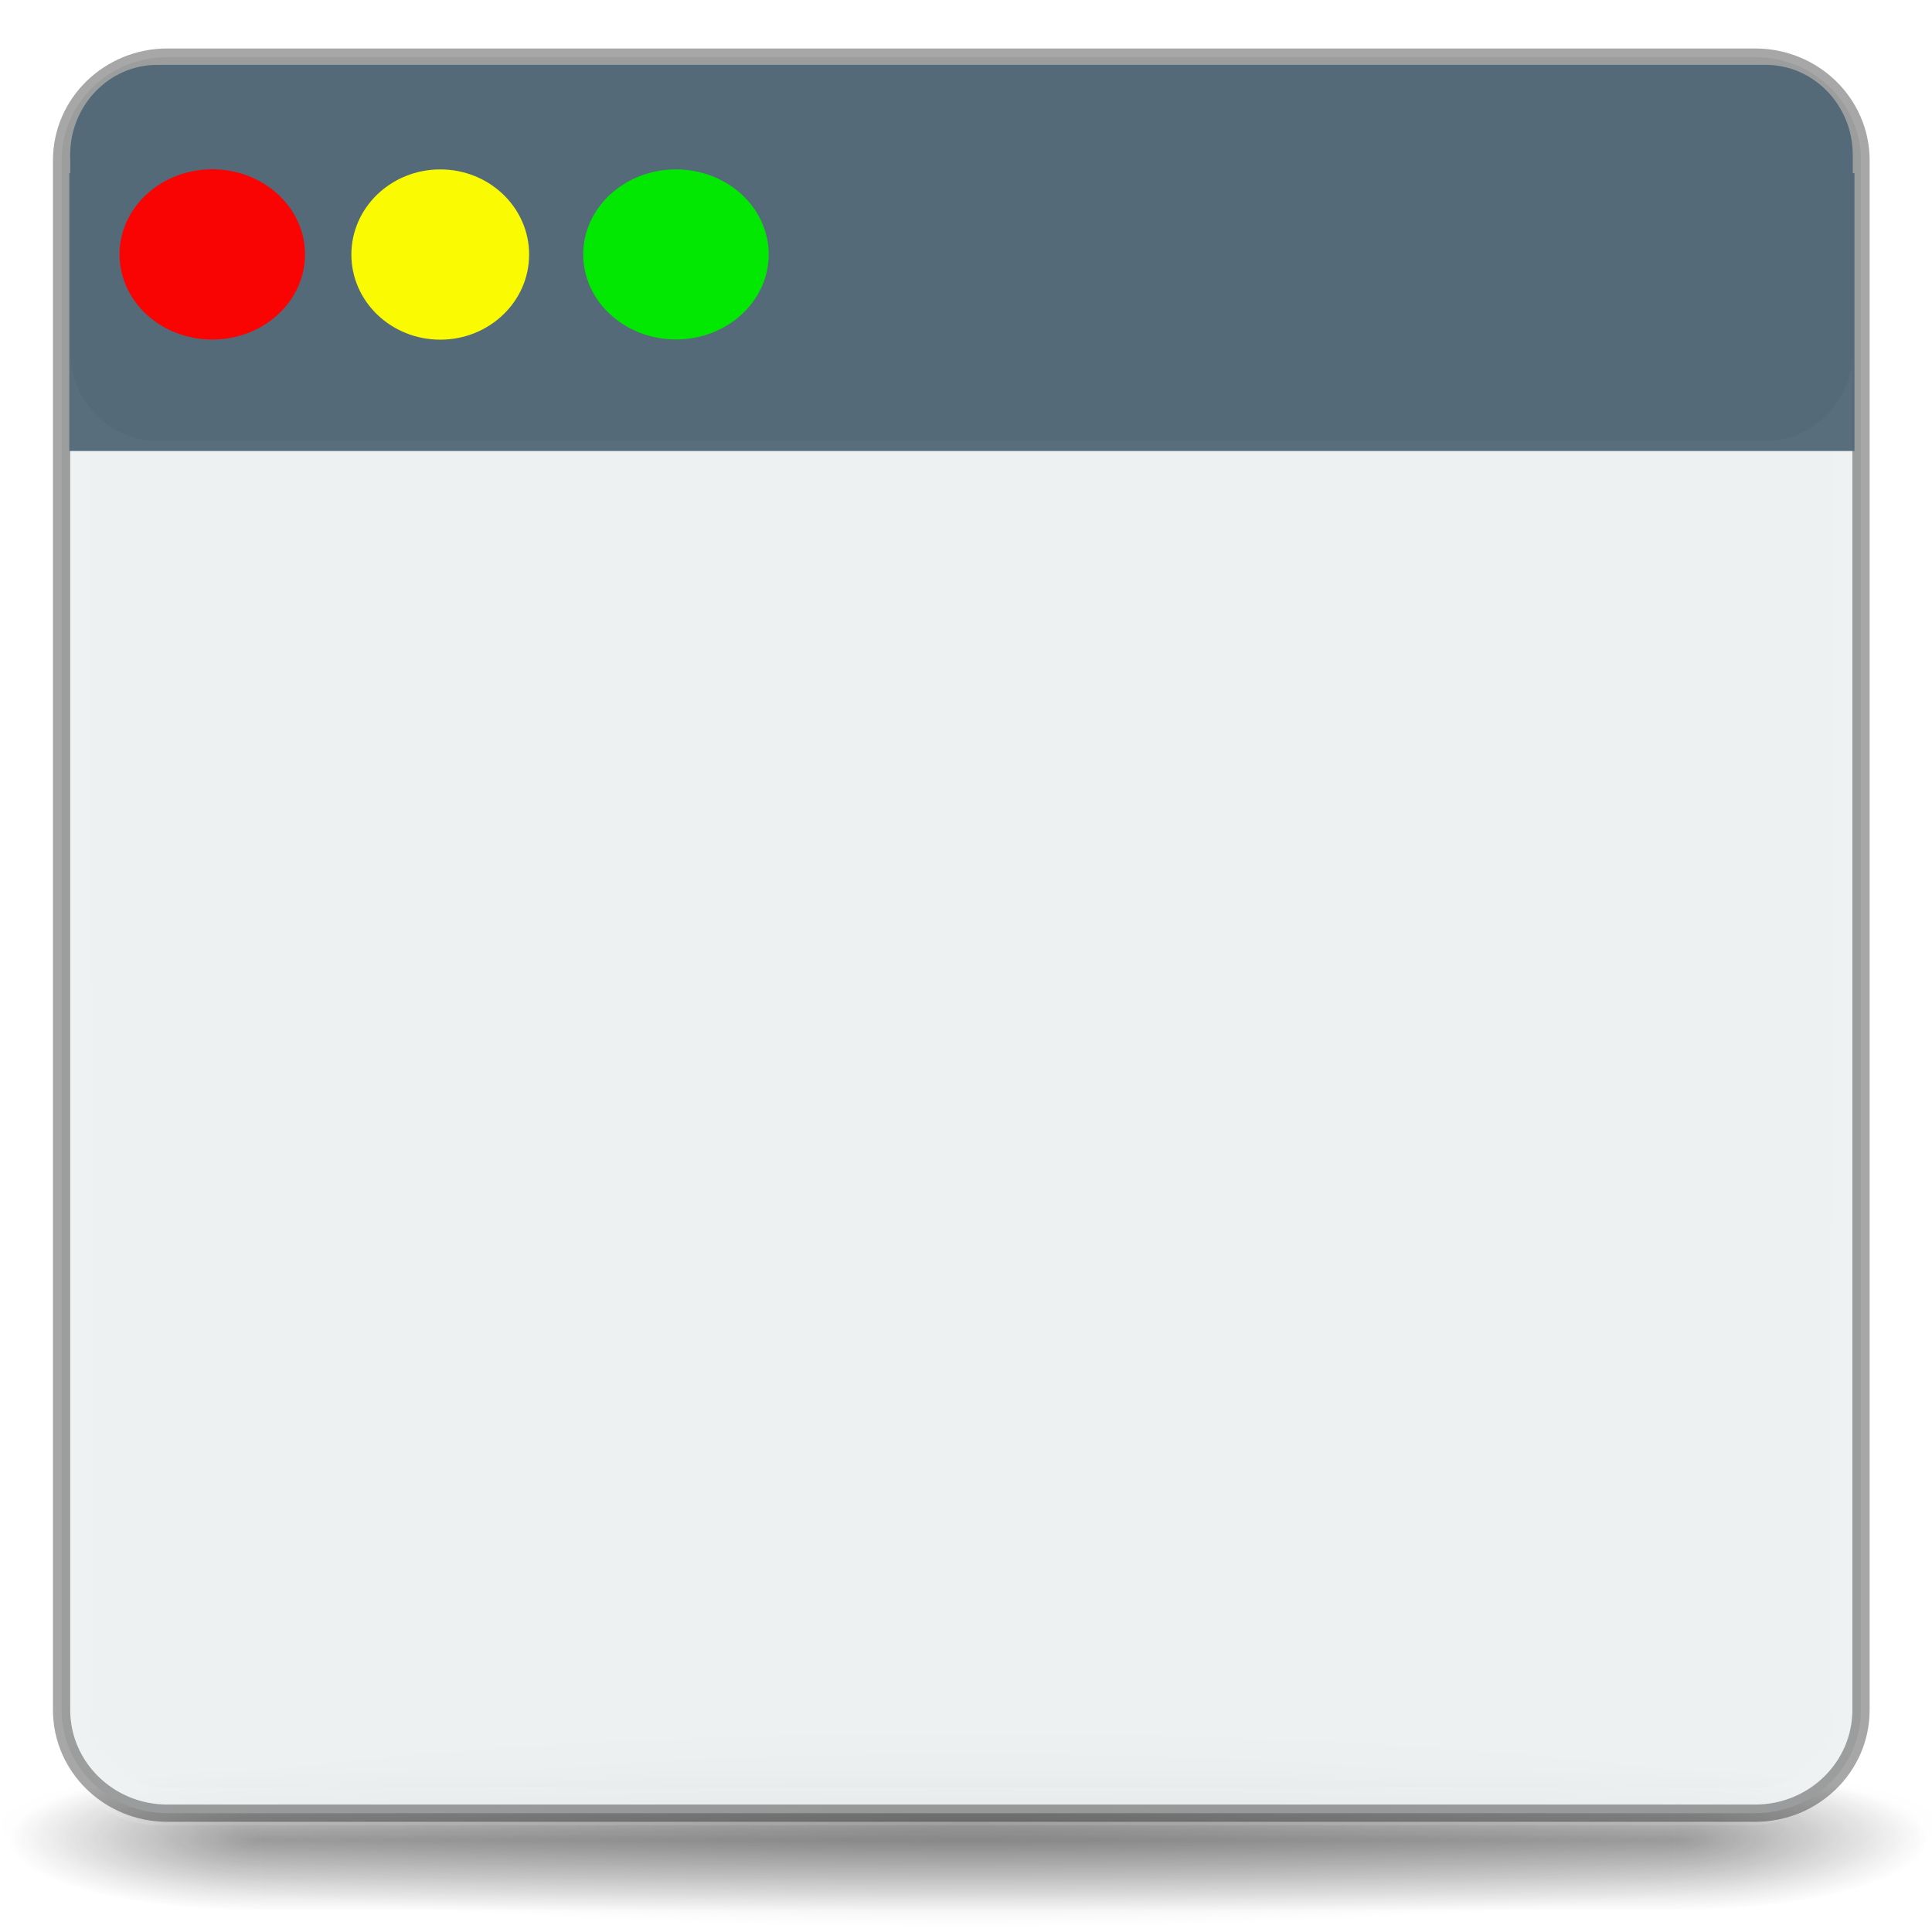
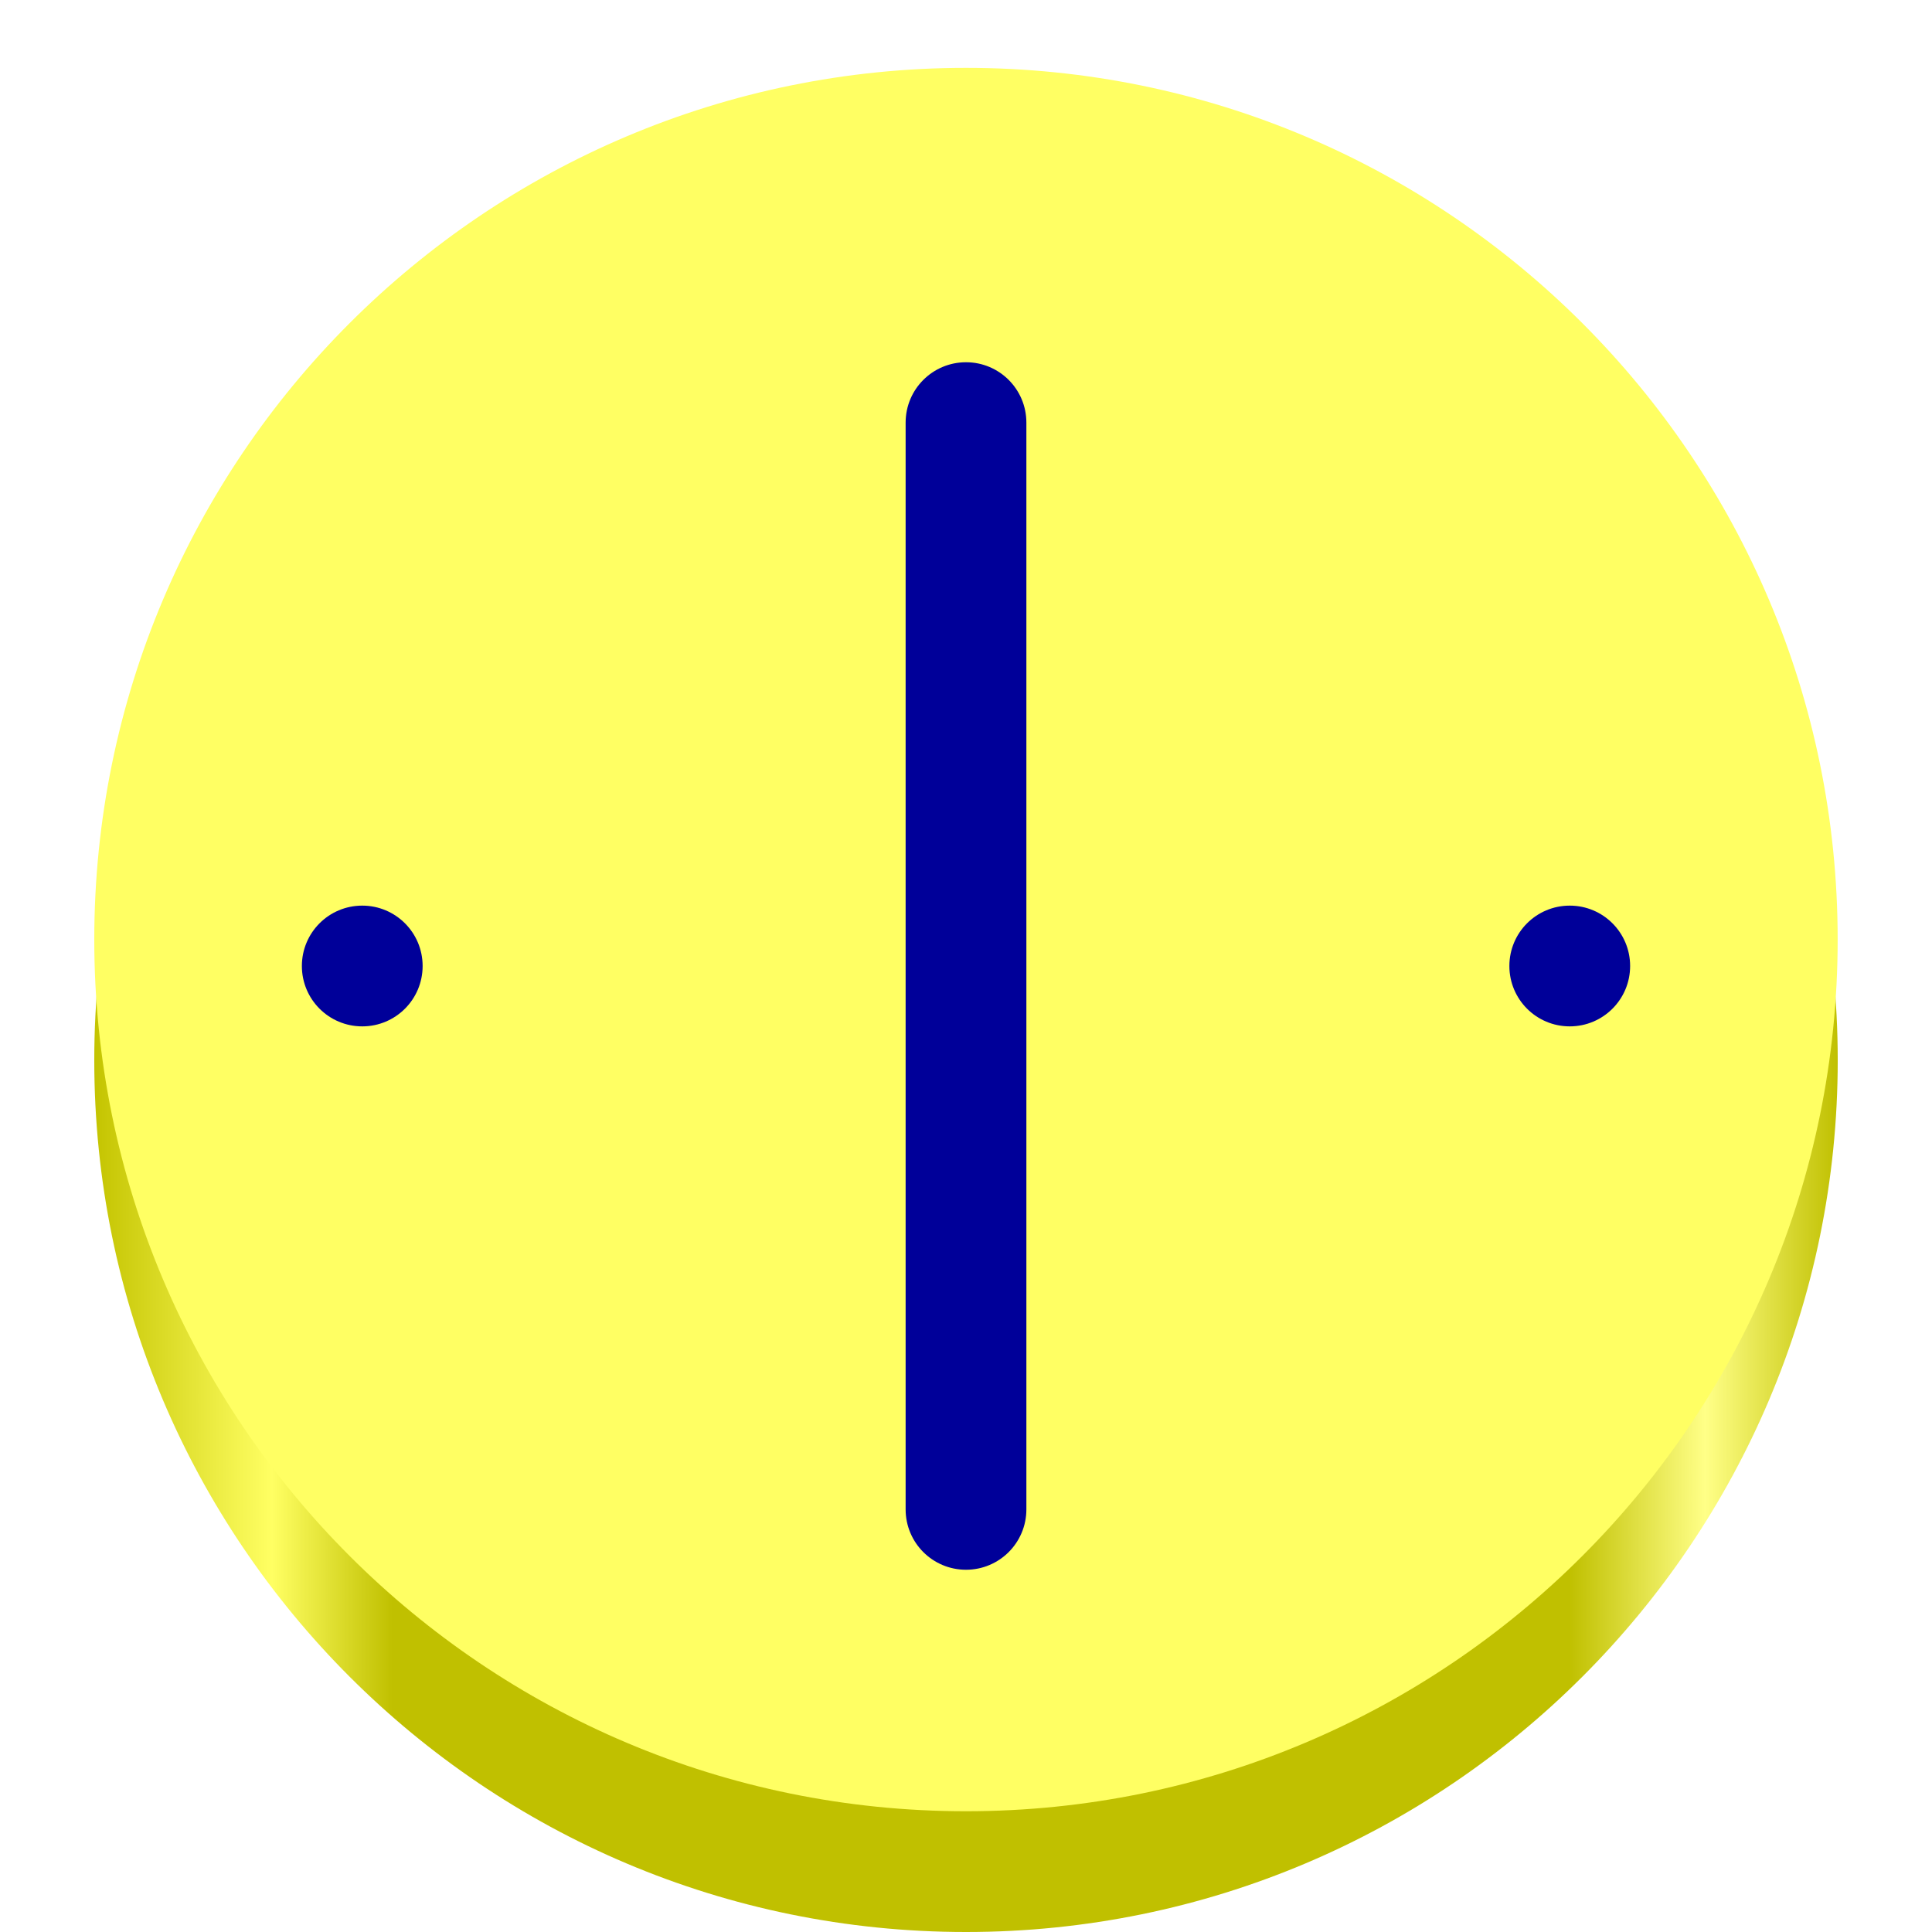
- <svg xmlns="http://www.w3.org/2000/svg" xmlns:xlink="http://www.w3.org/1999/xlink" version="1.1" width="16" height="16" id="svg3508">
-   <defs id="defs3510">
-     <linearGradient x1="23.996" y1="-0.667" x2="24" y2="40.444" id="linearGradient3174-3" xlink:href="#linearGradient3977-7-7" gradientUnits="userSpaceOnUse" gradientTransform="matrix(0.2972973,0,0,0.2432432,1.866156,3.162159)" />
-     <linearGradient id="linearGradient3977-7-7">
-       <stop id="stop3979-6-6" style="stop-color:#ffffff;stop-opacity:1" offset="0" />
-       <stop id="stop3981-3-44" style="stop-color:#ffffff;stop-opacity:0.235" offset="0" />
-       <stop id="stop3983-8-5" style="stop-color:#ffffff;stop-opacity:0.157" offset="1" />
-       <stop id="stop3985-2-08" style="stop-color:#ffffff;stop-opacity:0.392" offset="1" />
+ <svg xmlns="http://www.w3.org/2000/svg" width="128px" height="128px" viewBox="0 0 128 128" version="1.1">
+   <defs>
+     <linearGradient id="linear0" gradientUnits="userSpaceOnUse" x1="6.248" y1="242.248" x2="121.752" y2="242.248" gradientTransform="matrix(1,0,0,1,0,-172)">
+       <stop offset="0" style="stop-color:rgb(76.863%,76.863%,0%);stop-opacity:1;" />
+       <stop offset="0.102" style="stop-color:rgb(100%,100%,38.824%);stop-opacity:1;" />
+       <stop offset="0.171" style="stop-color:rgb(75.294%,75.294%,0%);stop-opacity:1;" />
+       <stop offset="0.846" style="stop-color:rgb(75.294%,75.294%,0%);stop-opacity:1;" />
+       <stop offset="0.924" style="stop-color:rgb(100%,100%,52.941%);stop-opacity:1;" />
+       <stop offset="1" style="stop-color:rgb(75.294%,75.294%,0%);stop-opacity:1;" />
    </linearGradient>
-     <linearGradient x1="25.132" y1="0.985" x2="25.132" y2="47.013" id="linearGradient3182-5" xlink:href="#linearGradient4337" gradientUnits="userSpaceOnUse" gradientTransform="matrix(0.3714277,0,0,0.2390117,-1.914262,2.897046)" />
-     <linearGradient id="linearGradient5736">
-       <stop id="stop5738" style="stop-color:#586e75;stop-opacity:1" offset="0" />
-       <stop id="stop5740" style="stop-color:#073642;stop-opacity:1" offset="1" />
-     </linearGradient>
-     <linearGradient id="linearGradient4337">
-       <stop id="stop4339" style="stop-color:#fdf6e3;stop-opacity:1" offset="0" />
-       <stop id="stop4341" style="stop-color:#eee8d5;stop-opacity:1" offset="1" />
-     </linearGradient>
-     <linearGradient gradientTransform="matrix(0.3402577,0.09076733,-0.05512078,0.2048136,1.232501,-0.0196911)" gradientUnits="userSpaceOnUse" xlink:href="#linearGradient5736" id="linearGradient3192-0-3" y2="55.173" x2="26.445" y1="-2.101" x1="17.231" />
-     <linearGradient y2="47.013" x2="25.132" y1="0.985" x1="25.132" gradientTransform="matrix(0.3714277,0,0,0.2390117,-1.914262,2.897046)" gradientUnits="userSpaceOnUse" id="linearGradient4526" xlink:href="#linearGradient5736" />
-     <linearGradient y2="40.444" x2="24" y1="-0.667" x1="23.996" gradientTransform="matrix(0.2972973,0,0,0.2432432,1.866156,3.162159)" gradientUnits="userSpaceOnUse" id="linearGradient4528" xlink:href="#linearGradient3977-7-7" />
-     <radialGradient gradientTransform="matrix(0.06180142,0,0,0.01958996,1.341702,11.47563)" gradientUnits="userSpaceOnUse" xlink:href="#linearGradient3820-7-2-1" id="radialGradient3025-3" fy="186.171" fx="99.157" r="62.769" cy="186.171" cx="99.157" />
-     <linearGradient id="linearGradient3820-7-2-1">
-       <stop offset="0" style="stop-color:#3d3d3d;stop-opacity:1" id="stop3822-2-6-3" />
-       <stop offset="0.5" style="stop-color:#686868;stop-opacity:0.498" id="stop3864-8-7-7" />
-       <stop offset="1" style="stop-color:#686868;stop-opacity:0" id="stop3824-1-2-5" />
-     </linearGradient>
-     <linearGradient gradientTransform="matrix(0.2633501,0,0,0.2653739,-11.3192,3.350837)" gradientUnits="userSpaceOnUse" xlink:href="#linearGradient4011" id="linearGradient3019-3" y2="44.341" x2="71.204" y1="6.238" x1="71.204" />
-     <linearGradient id="linearGradient4011">
-       <stop offset="0" style="stop-color:#ffffff;stop-opacity:1" id="stop4013" />
-       <stop offset="0.508" style="stop-color:#ffffff;stop-opacity:0.235" id="stop4015" />
-       <stop offset="0.835" style="stop-color:#ffffff;stop-opacity:0.157" id="stop4017" />
-       <stop offset="1" style="stop-color:#ffffff;stop-opacity:0.392" id="stop4019" />
-     </linearGradient>
-     <linearGradient x1="167.983" y1="6.833" x2="167.983" y2="61.692" id="linearGradient3012-1" xlink:href="#linearGradient5803-2-1" gradientUnits="userSpaceOnUse" gradientTransform="matrix(0.1776165,0,0,0.1789815,-21.08534,4.136694)" />
-     <linearGradient id="linearGradient5803-2-1">
-       <stop id="stop5805-1-6" style="stop-color:#fff5ef;stop-opacity:1" offset="0" />
-       <stop id="stop5807-6-6" style="stop-color:#fef8dd;stop-opacity:1" offset="1" />
-     </linearGradient>
-     <radialGradient gradientTransform="matrix(0.229338,0,0,0.02394386,8.955951,12.87552)" gradientUnits="userSpaceOnUse" xlink:href="#linearGradient3811" id="radialGradient4111" fy="93.468" fx="-4.029" r="35.338" cy="93.468" cx="-4.029" />
-     <linearGradient id="linearGradient3811">
-       <stop offset="0" style="stop-color:#000000;stop-opacity:1" id="stop3813" />
-       <stop offset="1" style="stop-color:#000000;stop-opacity:0" id="stop3815" />
-     </linearGradient>
-     <radialGradient gradientTransform="matrix(2.003784,0,0,1.4,27.98813,-17.4)" gradientUnits="userSpaceOnUse" xlink:href="#linearGradient3688-166-749-5" id="radialGradient4093" fy="43.5" fx="4.993" r="2.5" cy="43.5" cx="4.993" />
-     <linearGradient id="linearGradient3688-166-749-5">
-       <stop offset="0" style="stop-color:#181818;stop-opacity:1" id="stop2883-0" />
-       <stop offset="1" style="stop-color:#181818;stop-opacity:0" id="stop2885-5" />
-     </linearGradient>
-     <radialGradient gradientTransform="matrix(2.003784,0,0,1.4,-20.01187,-104.4)" gradientUnits="userSpaceOnUse" xlink:href="#linearGradient3688-166-749-5" id="radialGradient4095" fy="43.5" fx="4.993" r="2.5" cy="43.5" cx="4.993" />
-     <linearGradient gradientUnits="userSpaceOnUse" xlink:href="#linearGradient3702-501-757-0" id="linearGradient4097" y2="39.999" x2="25.058" y1="47.028" x1="25.058" />
-     <linearGradient id="linearGradient3702-501-757-0">
-       <stop offset="0" style="stop-color:#181818;stop-opacity:0" id="stop2895-0" />
-       <stop offset="0.5" style="stop-color:#181818;stop-opacity:1" id="stop2897-2" />
-       <stop offset="1" style="stop-color:#181818;stop-opacity:0" id="stop2899-6" />
-     </linearGradient>
-     <linearGradient gradientTransform="matrix(0.3958949,0,0,0.3849516,-1.597159,-1.31745)" gradientUnits="userSpaceOnUse" xlink:href="#linearGradient3924" id="linearGradient4136" y2="43" x2="24" y1="5" x1="24" />
-     <linearGradient id="linearGradient3924">
-       <stop offset="0" style="stop-color:#ffffff;stop-opacity:1" id="stop3926" />
-       <stop offset="0.063" style="stop-color:#ffffff;stop-opacity:0.235" id="stop3928" />
-       <stop offset="0.951" style="stop-color:#ffffff;stop-opacity:0.157" id="stop3930" />
-       <stop offset="1" style="stop-color:#ffffff;stop-opacity:0.392" id="stop3932" />
-     </linearGradient>
-     <linearGradient gradientTransform="matrix(0.3949481,0,0,0.3854208,-1.517434,-1.505945)" gradientUnits="userSpaceOnUse" xlink:href="#linearGradient3924" id="linearGradient4136-3" y2="43" x2="24" y1="5" x1="24" />
  </defs>
-   <path d="m 16.136,15.114 a 8.104,0.846 0 0 1 -16.209,0 8.104,0.846 0 1 1 16.209,0 z" id="path3041" style="color:#000000;display:inline;overflow:visible;visibility:visible;opacity:0.2;fill:url(#radialGradient4111);fill-opacity:1;fill-rule:nonzero;stroke:none;stroke-width:1;marker:none;enable-background:accumulate" />
-   <g transform="matrix(0.3971522,0,0,0.1304924,-1.515955,9.692241)" id="g2036" style="display:inline">
-     <g transform="matrix(1.052632,0,0,1.285713,-1.263158,-13.42854)" id="g3712" style="opacity:0.4">
-       <rect width="5" height="7" x="38" y="40" id="rect2801" style="fill:url(#radialGradient4093);fill-opacity:1;stroke:none" />
-       <rect width="5" height="7" x="-10" y="-47" transform="scale(-1,-1)" id="rect3696" style="fill:url(#radialGradient4095);fill-opacity:1;stroke:none" />
-       <rect width="28" height="7" x="10" y="40" id="rect3700" style="fill:url(#linearGradient4097);fill-opacity:1;stroke:none" />
-     </g>
+   <g id="surface132579">
+     <path style=" stroke:none;fill-rule:nonzero;fill:url(#linear0);" d="M 121.754 70.246 C 121.754 102.145 95.895 128 64 128 C 32.105 128 6.246 102.145 6.246 70.246 C 6.246 38.352 32.105 12.496 64 12.496 C 95.895 12.496 121.754 38.352 121.754 70.246 Z M 121.754 70.246 " />
+     <path style=" stroke:none;fill-rule:nonzero;fill:rgb(100%,100%,38.824%);fill-opacity:1;" d="M 121.75 62.246 C 121.75 94.145 95.895 120 64 120 C 32.105 120 6.246 94.145 6.246 62.246 C 6.246 30.352 32.105 4.496 64 4.496 C 95.895 4.496 121.75 30.352 121.75 62.246 Z M 121.75 62.246 " />
+     <path style=" stroke:none;fill-rule:nonzero;fill:rgb(0%,0%,60%);fill-opacity:1;" d="M 64 24 C 66.211 24 68 25.789 68 28 L 68 100 C 68 102.211 66.211 104 64 104 C 61.789 104 60 102.211 60 100 L 60 28 C 60 25.789 61.789 24 64 24 Z M 64 24 " />
+     <path style=" stroke:none;fill-rule:nonzero;fill:rgb(0%,0%,60%);fill-opacity:1;" d="M 28 64 C 28 66.211 26.211 68 24 68 C 21.789 68 20 66.211 20 64 C 20 61.789 21.789 60 24 60 C 26.211 60 28 61.789 28 64 Z M 28 64 " />
+     <path style=" stroke:none;fill-rule:nonzero;fill:rgb(0%,0%,60%);fill-opacity:1;" d="M 108 64 C 108 66.211 106.211 68 104 68 C 101.789 68 100 66.211 100 64 C 100 61.789 101.789 60 104 60 C 106.211 60 108 61.789 108 64 Z M 108 64 " />
  </g>
-   <rect width="14.648" height="14.243" rx="0.725" ry="0.705" x="0.58" y="0.8" id="rect6741-7" style="opacity:0.3;fill:none;stroke:url(#linearGradient4136);stroke-width:0.143;stroke-linecap:round;stroke-linejoin:round;stroke-miterlimit:4;stroke-dasharray:none;stroke-dashoffset:0;stroke-opacity:1" />
-   <rect width="14.902" height="14.543" rx="0.876" ry="0.855" x="0.51" y="0.473" id="rect5505-21-3-5" style="color:#000000;display:inline;overflow:visible;visibility:visible;opacity:0.9;fill:#ecf0f1;fill-opacity:1;fill-rule:nonzero;stroke:none;stroke-width:1;marker:none;enable-background:accumulate" />
-   <rect width="14.613" height="14.261" rx="0.723" ry="0.706" x="0.655" y="0.614" id="rect6741-7-6" style="opacity:0.3;fill:none;stroke:url(#linearGradient4136-3);stroke-width:0.143;stroke-linecap:round;stroke-linejoin:round;stroke-miterlimit:4;stroke-dasharray:none;stroke-dashoffset:0;stroke-opacity:1" />
-   <rect width="14.902" height="14.543" rx="0.876" ry="0.855" x="0.51" y="0.473" id="rect5505-21-3-1-2" style="color:#000000;display:inline;overflow:visible;visibility:visible;opacity:0.7;fill:none;stroke:#000000;stroke-width:0.143;stroke-linecap:round;stroke-linejoin:round;stroke-miterlimit:4;stroke-dasharray:none;stroke-dashoffset:0;stroke-opacity:0.496;marker:none;enable-background:accumulate" />
-   <rect width="14.763" height="3.114" rx="0.722" ry="0.747" x="0.581" y="0.537" id="rect5505-21-3-5-3" style="color:#000000;display:inline;overflow:visible;visibility:visible;opacity:1;fill:#546a79;fill-opacity:1;fill-rule:nonzero;stroke:none;stroke-width:1;marker:none;enable-background:accumulate" />
-   <rect style="opacity:0.97;fill:#546a79;fill-opacity:1;fill-rule:nonzero;stroke:none;stroke-width:1.712;stroke-miterlimit:4;stroke-dasharray:none;stroke-opacity:0.496" id="rect4199" width="14.784" height="2.302" x="0.574" y="1.433" rx="0" ry="0" />
-   <ellipse style="opacity:0.97;fill:#ff0000;fill-opacity:1;fill-rule:nonzero;stroke:none;stroke-width:1.712;stroke-miterlimit:4;stroke-dasharray:none;stroke-opacity:0.496" id="path4203" cx="1.758" cy="2.107" rx="0.768" ry="0.705" />
-   <ellipse style="opacity:0.97;fill:#ffff00;fill-opacity:1;fill-rule:nonzero;stroke:none;stroke-width:1.712;stroke-miterlimit:4;stroke-dasharray:none;stroke-opacity:0.496" id="path4207" cx="3.646" cy="2.108" rx="0.736" ry="0.705" />
-   <ellipse style="opacity:0.97;fill:#00eb00;fill-opacity:1;fill-rule:nonzero;stroke:none;stroke-width:1.712;stroke-miterlimit:4;stroke-dasharray:none;stroke-opacity:0.496" id="path4209" cx="5.598" cy="2.107" rx="0.768" ry="0.704" />
</svg>
